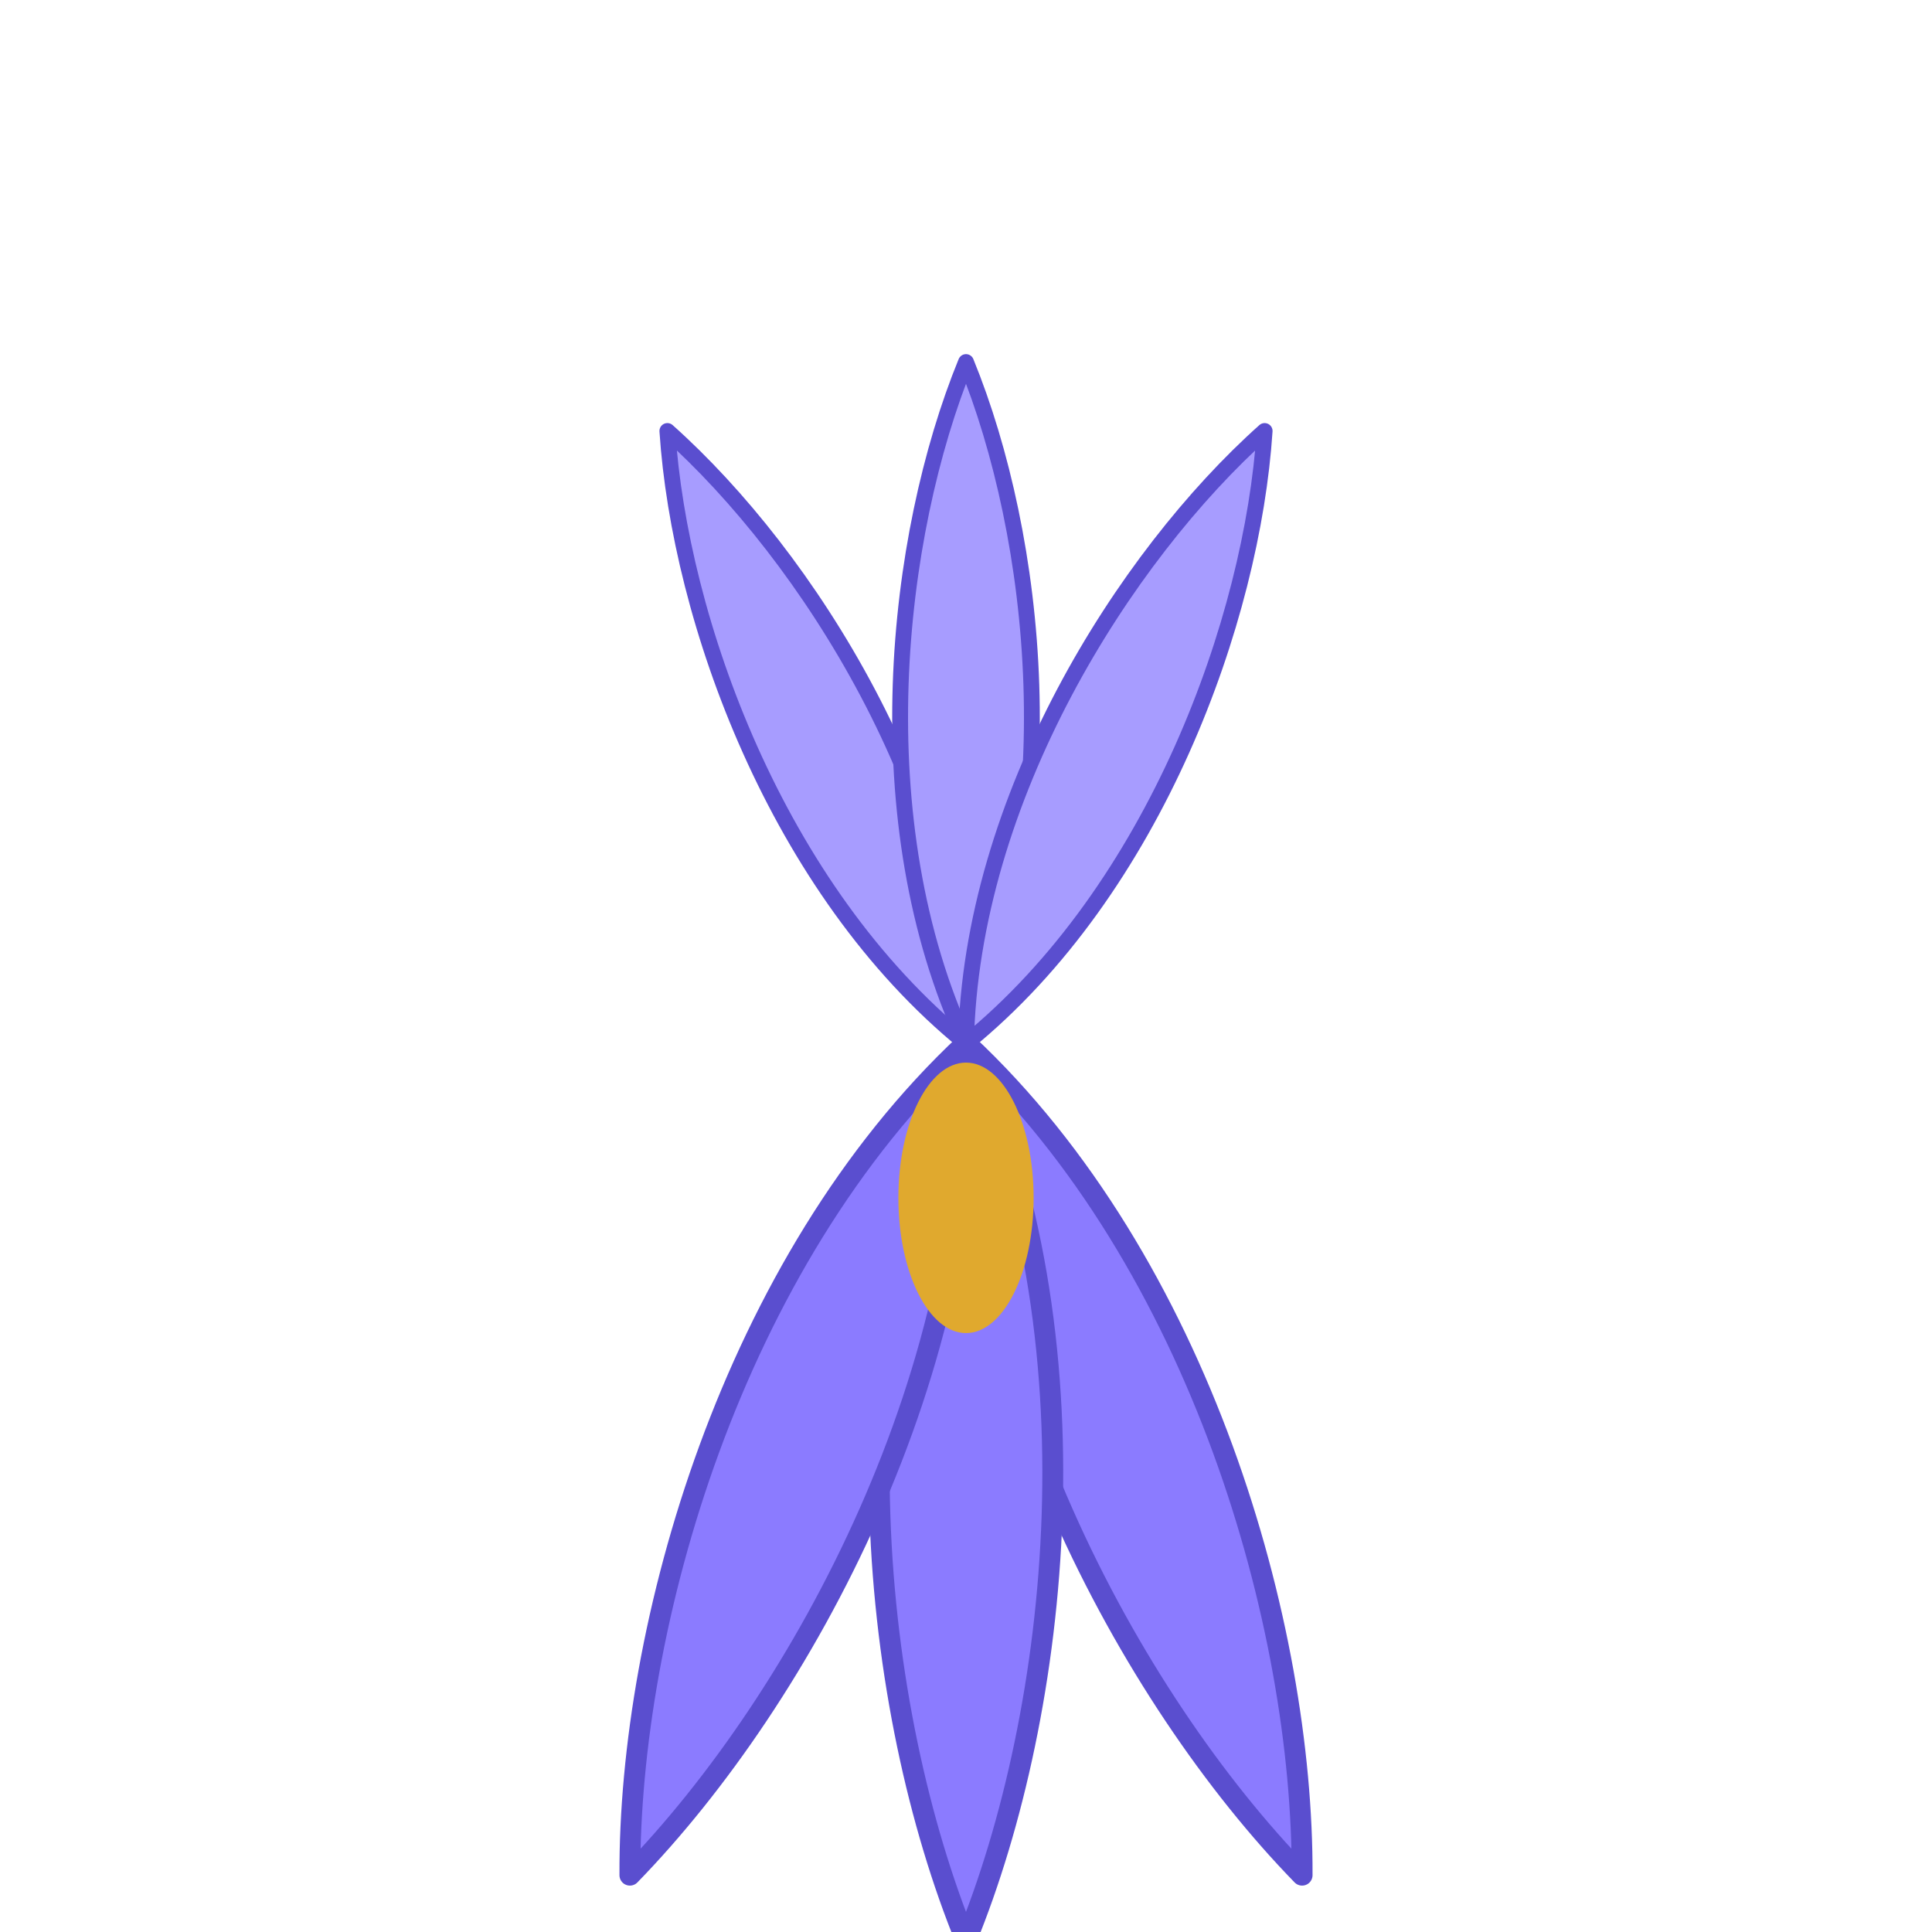
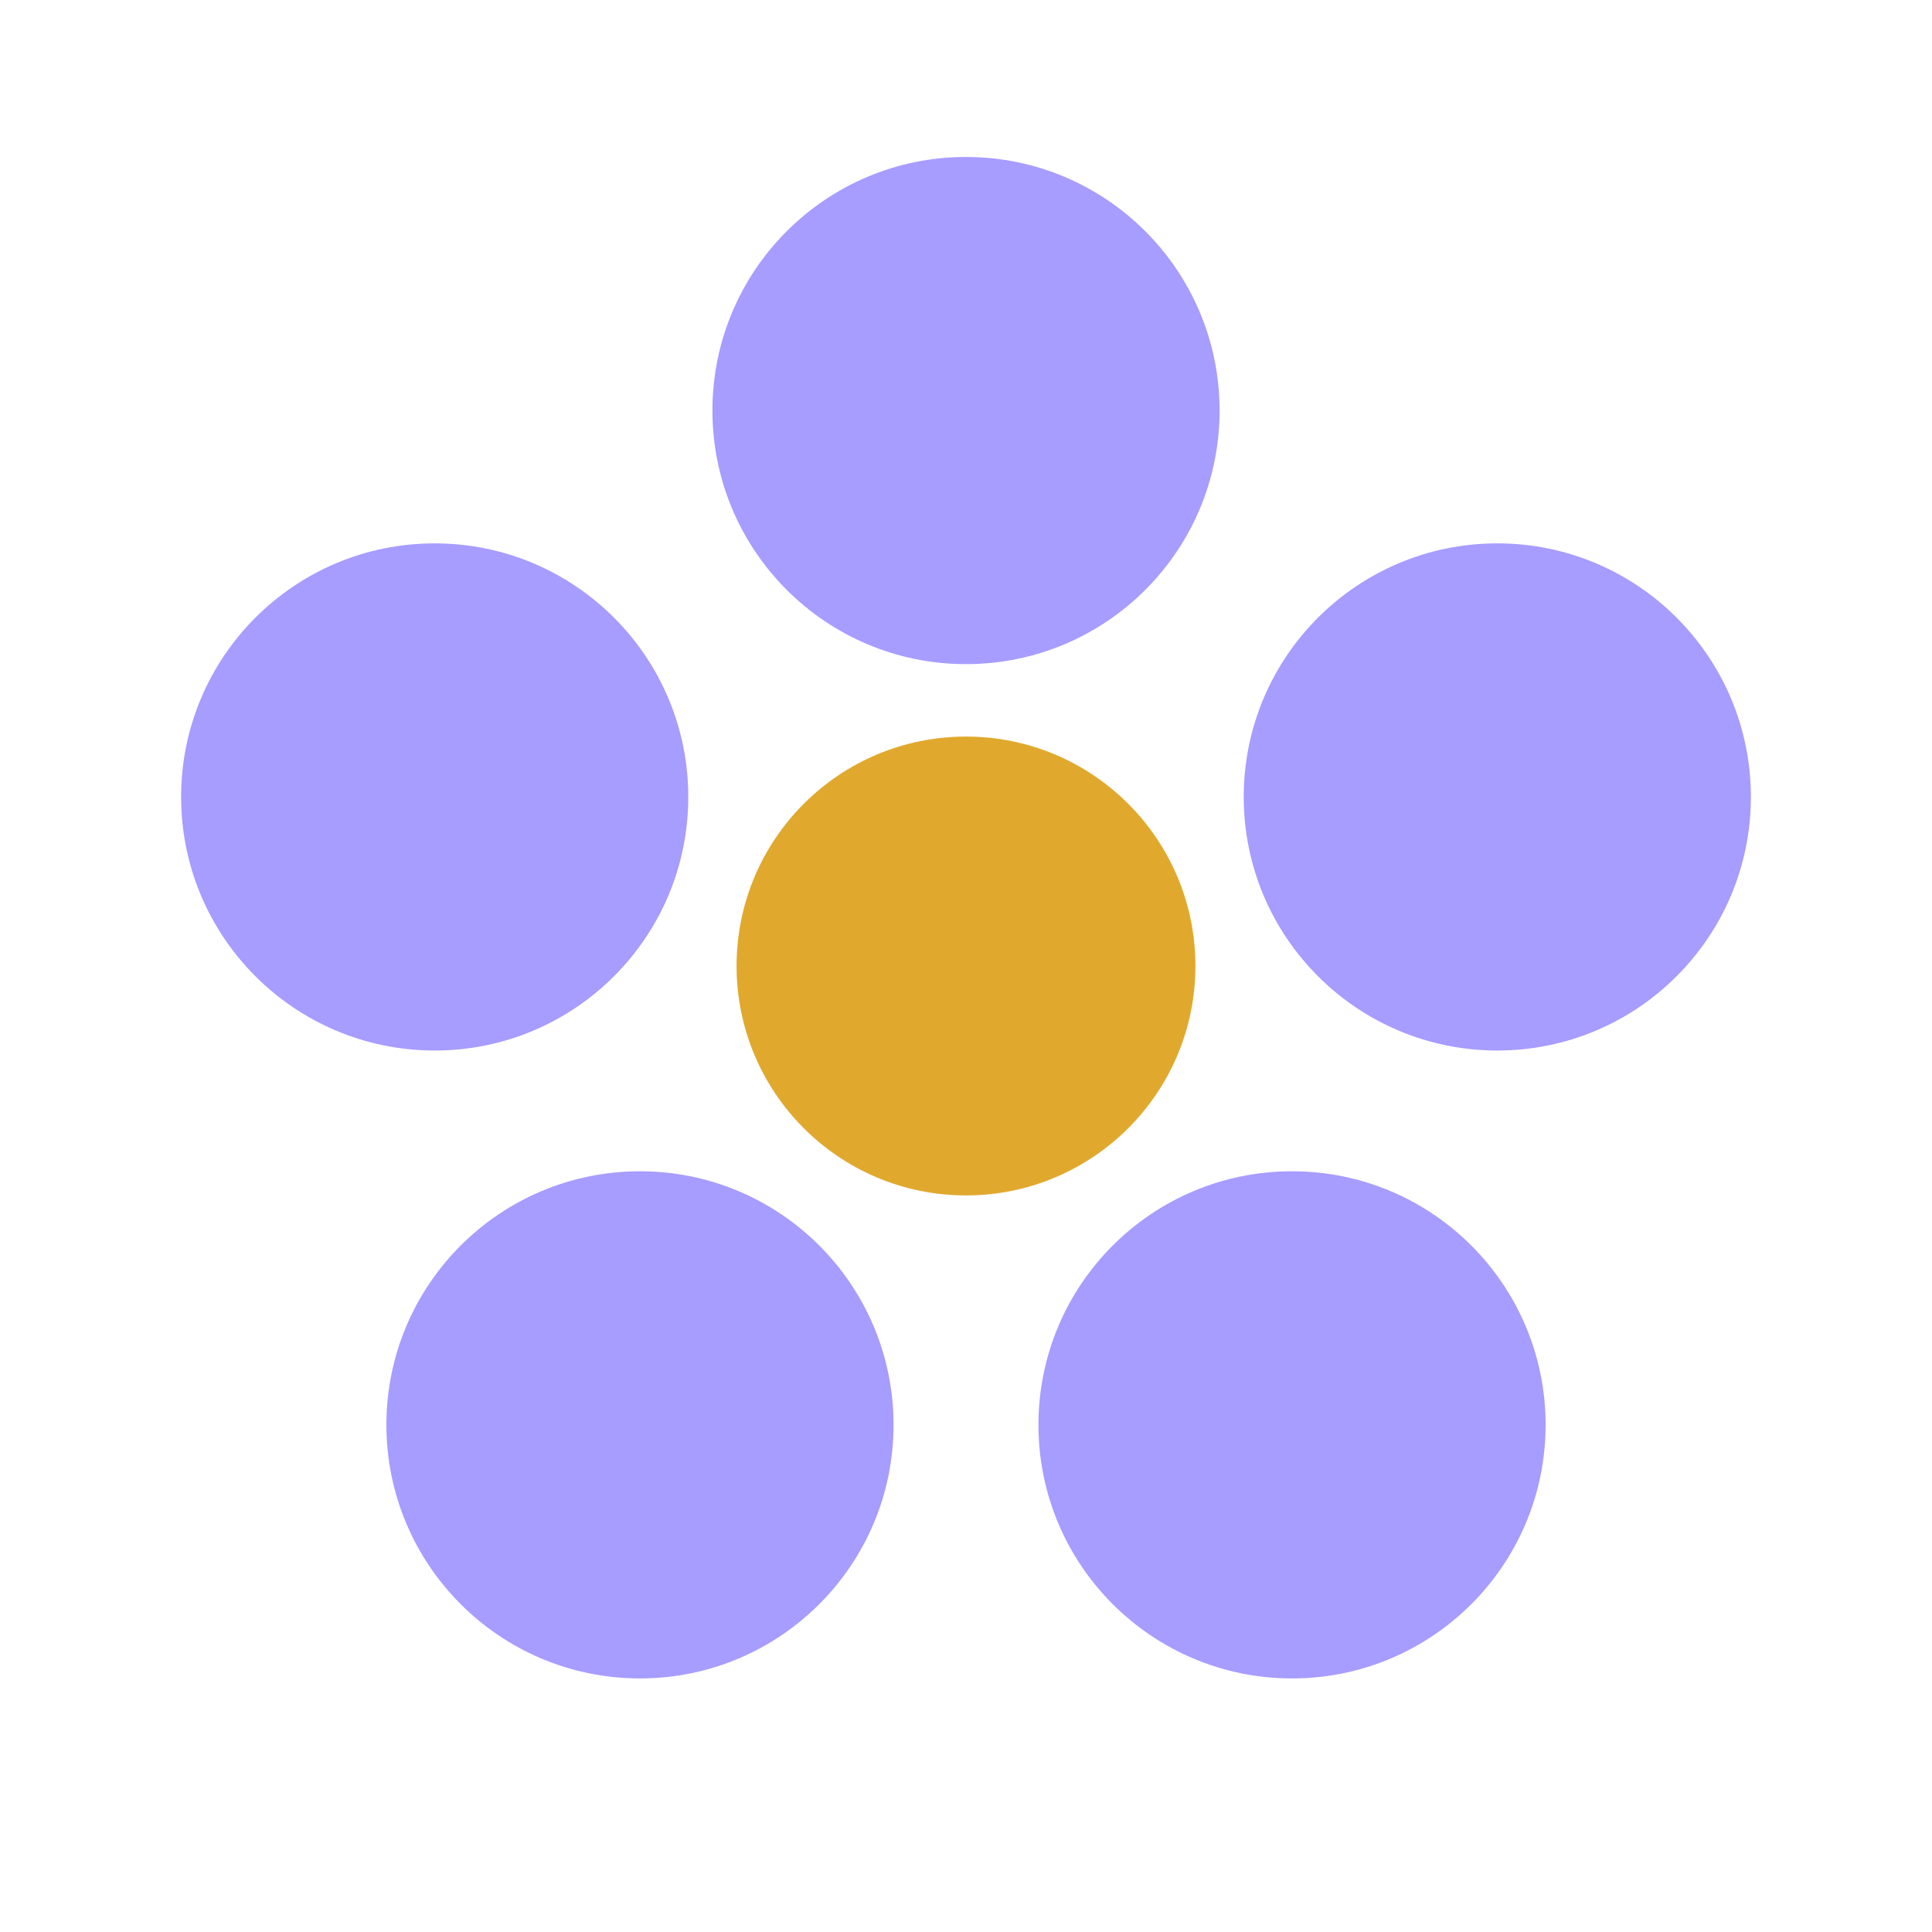
- <svg xmlns="http://www.w3.org/2000/svg" viewBox="0 0 100 100" aria-label="Iris">
-   <g transform="translate(50 54) scale(0.5)">
-     <g stroke="#5a4ecf" stroke-width="2" stroke-linejoin="round">
-       <path d="M0 0 C -13 -28 -9 -64 0 -86 C 9 -64 13 -28 0 0 Z" fill="#8b7bff" transform="rotate(158) scale(1.08)" />
-       <path d="M0 0 C -13 -28 -9 -64 0 -86 C 9 -64 13 -28 0 0 Z" fill="#8b7bff" transform="rotate(180) scale(1.08)" />
-       <path d="M0 0 C -13 -28 -9 -64 0 -86 C 9 -64 13 -28 0 0 Z" fill="#8b7bff" transform="rotate(202) scale(1.08)" />
-     </g>
-     <g stroke="#5a4ecf" stroke-width="2" stroke-linejoin="round">
-       <path d="M0 0 C -13 -28 -9 -64 0 -86 C 9 -64 13 -28 0 0 Z" fill="#a79cff" transform="rotate(-26) scale(0.82)" />
-       <path d="M0 0 C -13 -28 -9 -64 0 -86 C 9 -64 13 -28 0 0 Z" fill="#a79cff" transform="rotate(0) scale(0.82)" />
-       <path d="M0 0 C -13 -28 -9 -64 0 -86 C 9 -64 13 -28 0 0 Z" fill="#a79cff" transform="rotate(26) scale(0.82)" />
-     </g>
-     <ellipse cx="0" cy="16" rx="7" ry="14" fill="#e0a92e" />
+ <svg xmlns="http://www.w3.org/2000/svg" viewBox="0 0 16 16" aria-label="Iris">
+   <g fill="#a79cff">
+     <circle cx="8" cy="3.4" r="2.1" />
+     <circle cx="12.4" cy="6.6" r="2.1" />
+     <circle cx="10.7" cy="11.8" r="2.1" />
+     <circle cx="5.3" cy="11.8" r="2.1" />
+     <circle cx="3.6" cy="6.6" r="2.1" />
  </g>
+   <circle cx="8" cy="8" r="1.9" fill="#e0a92e" />
</svg>
